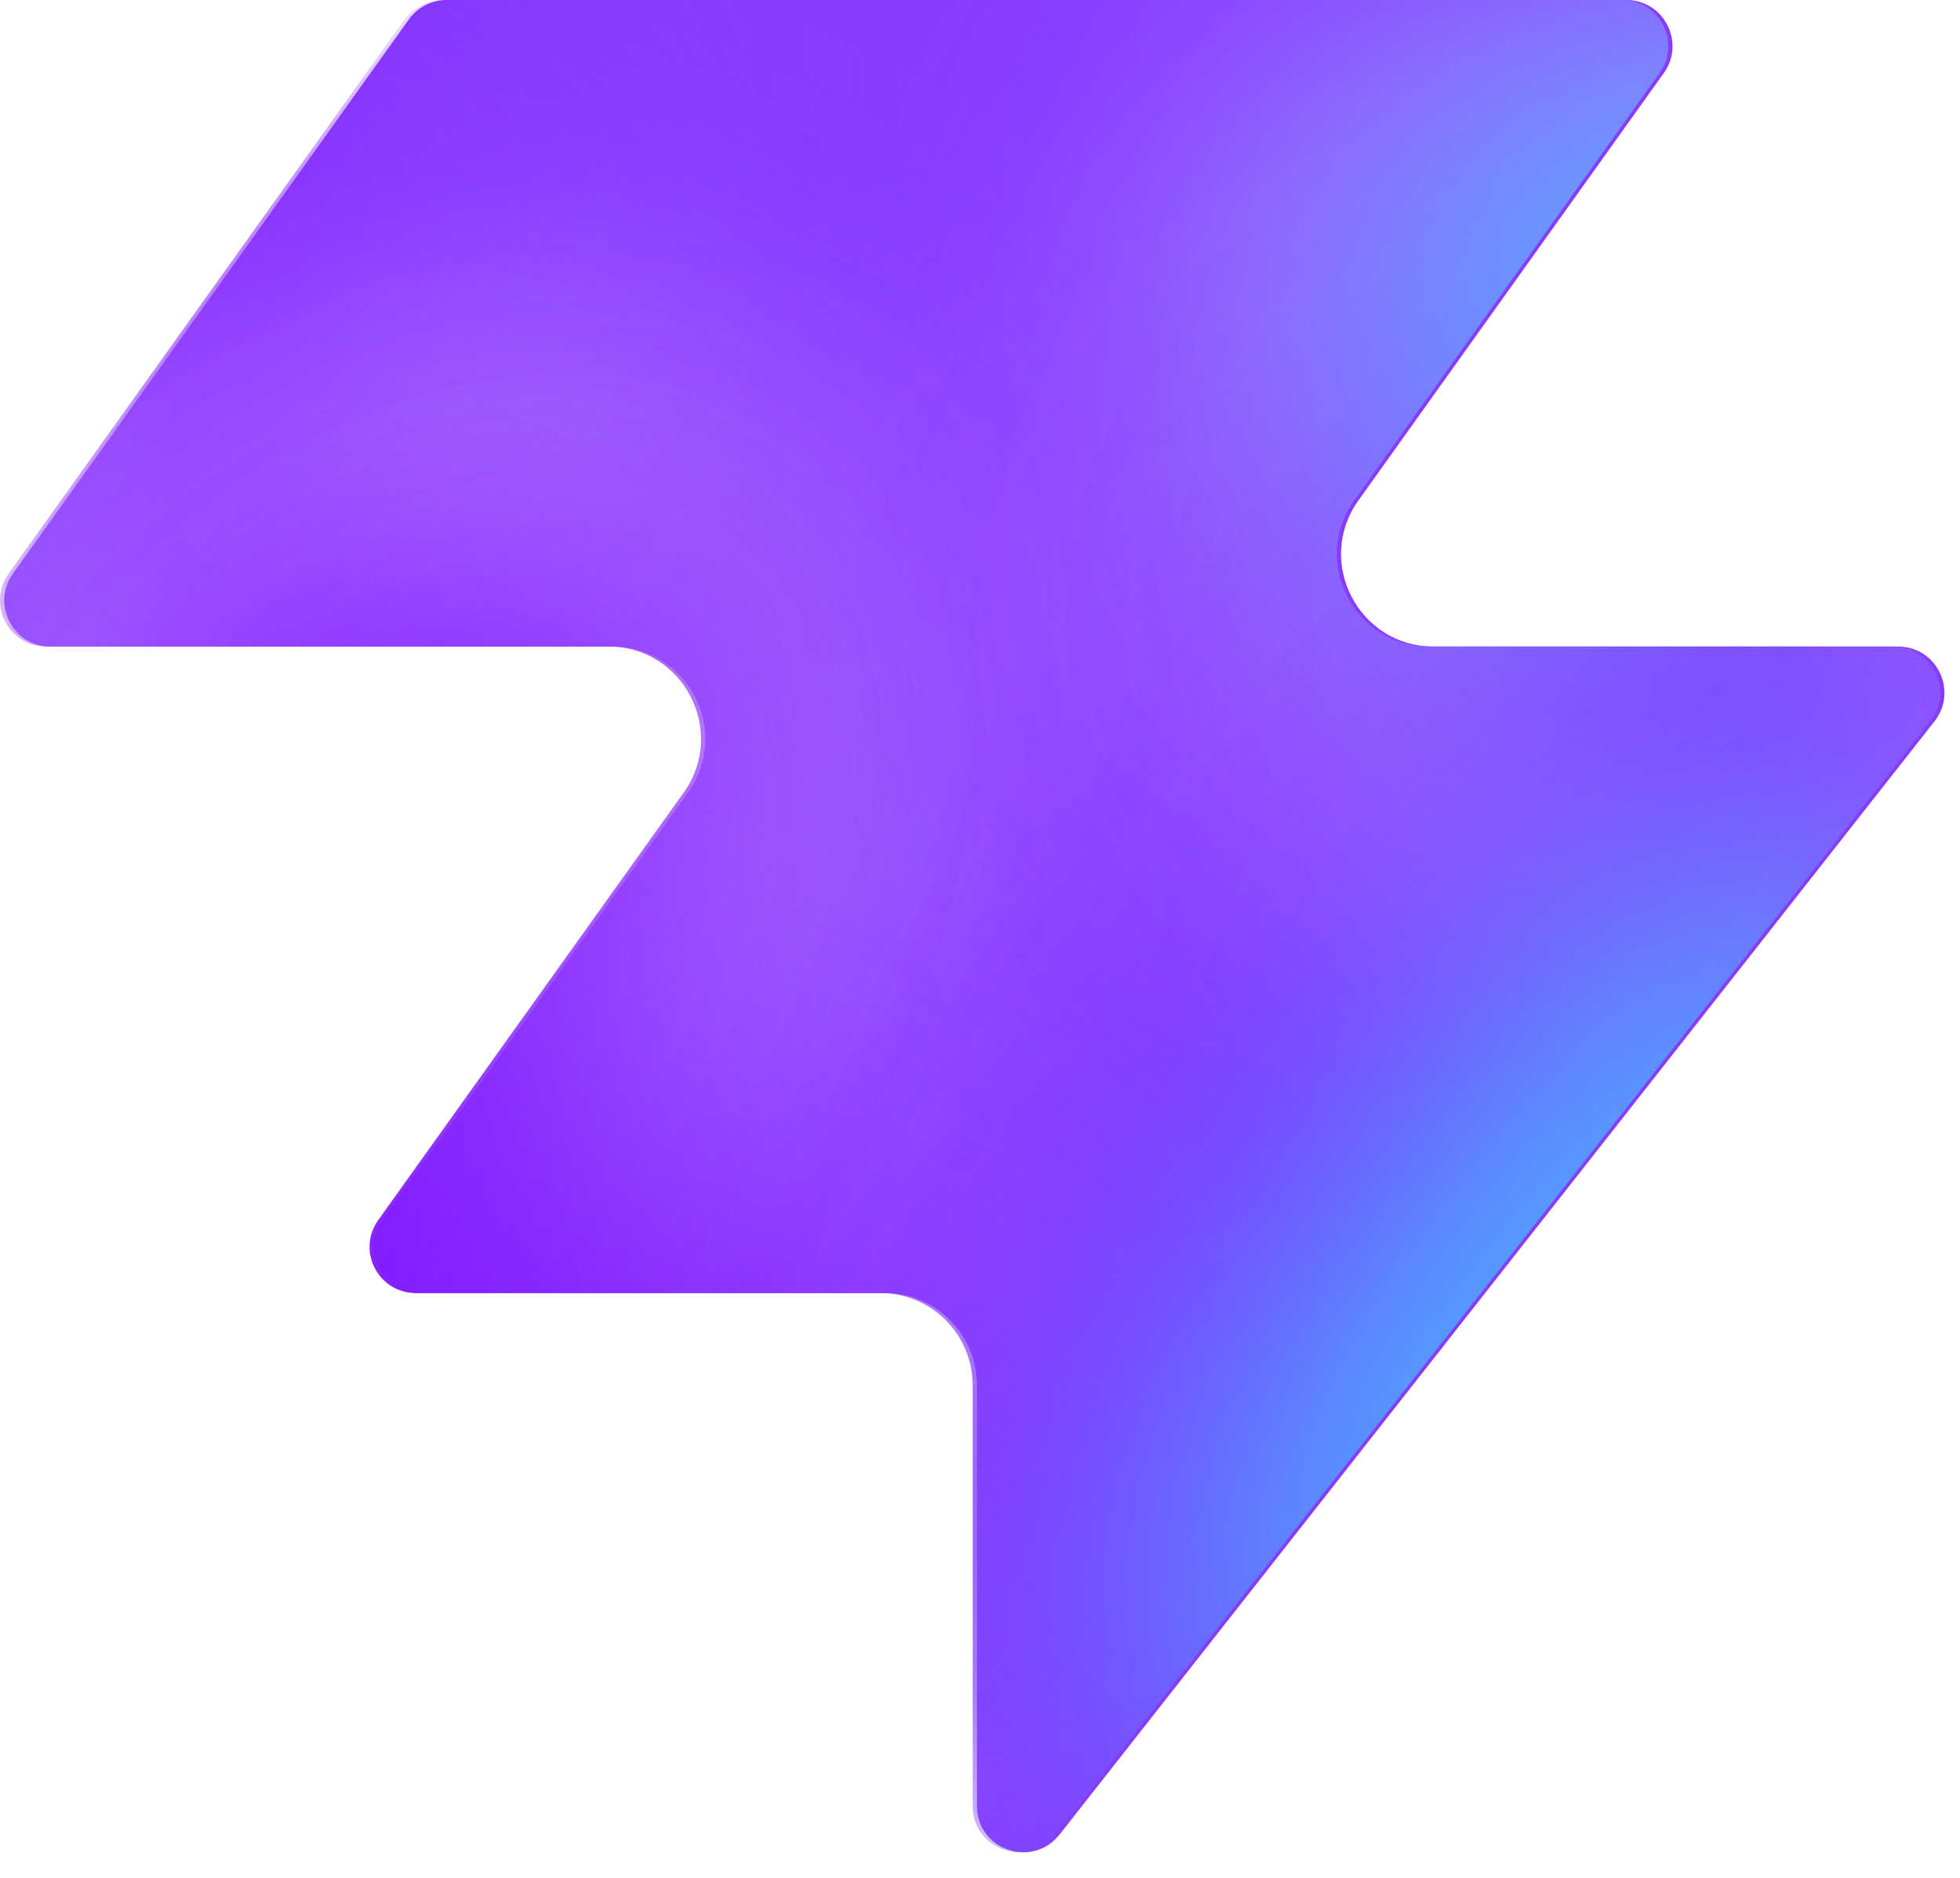
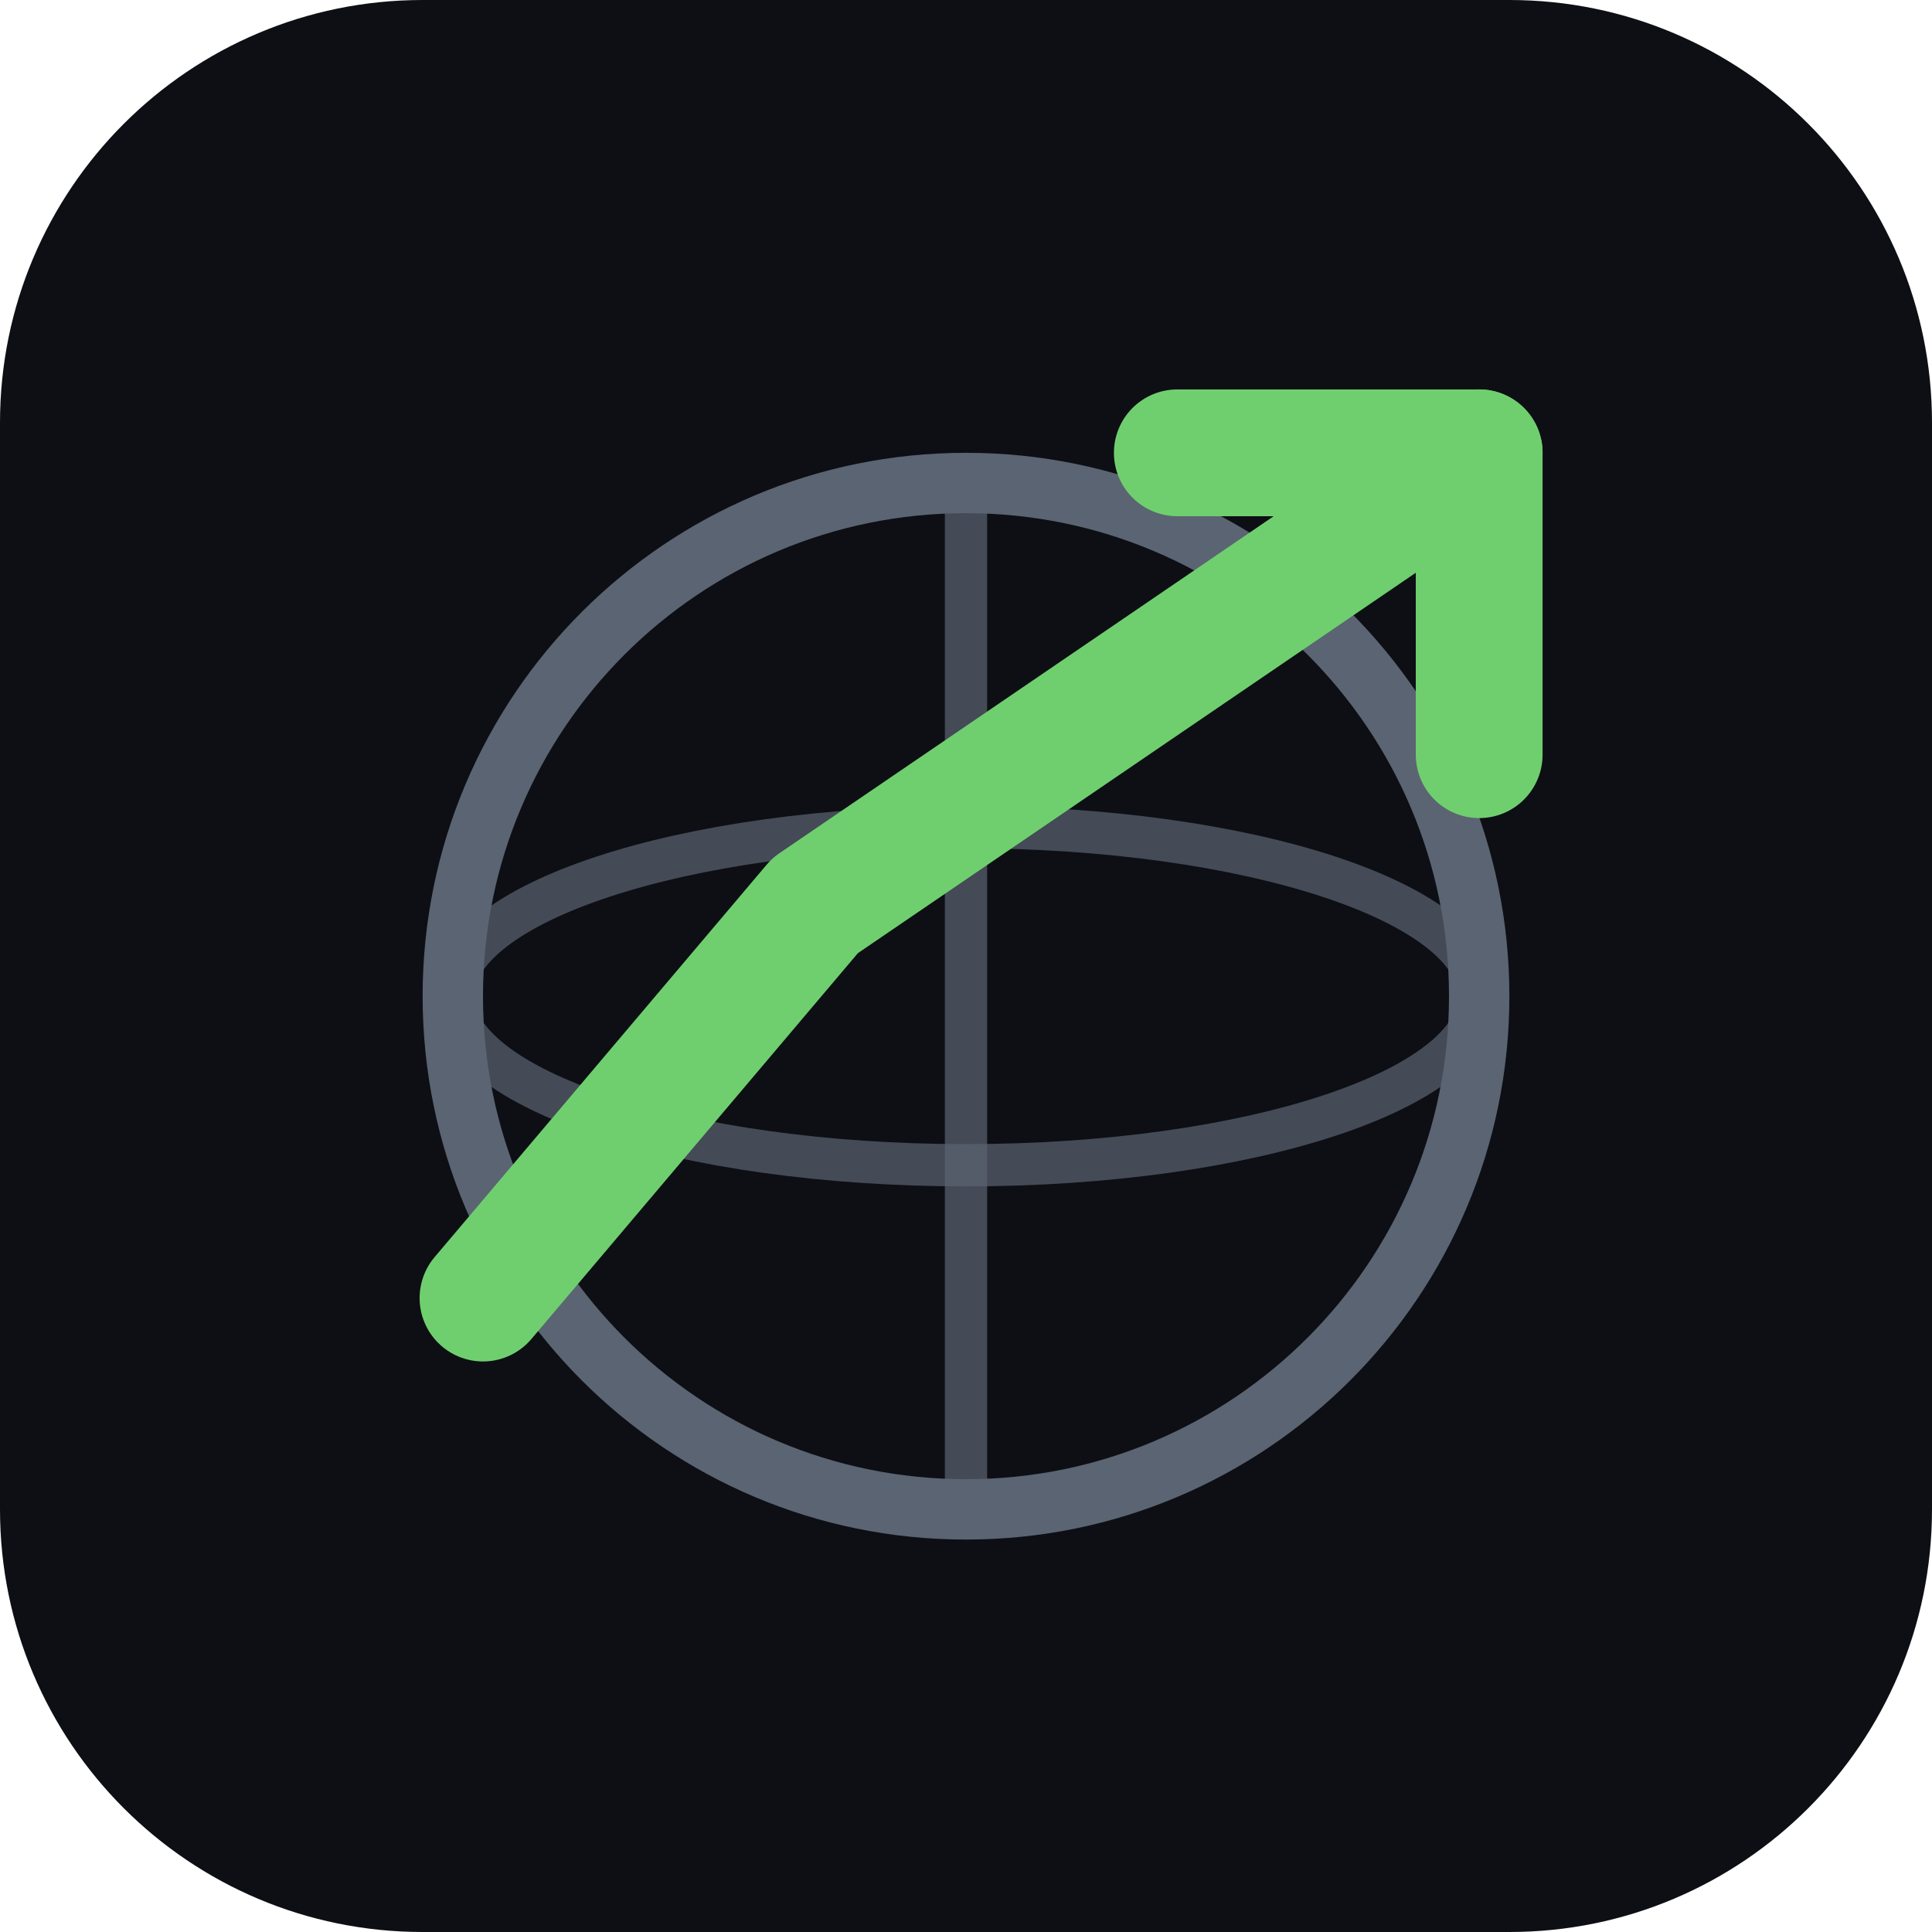
- <svg xmlns="http://www.w3.org/2000/svg" width="48" height="46" fill="none" viewBox="0 0 48 46">
-   <path fill="#863bff" d="M25.946 44.938c-.664.845-2.021.375-2.021-.698V33.937a2.26 2.26 0 0 0-2.262-2.262H10.287c-.92 0-1.456-1.04-.92-1.788l7.48-10.471c1.07-1.497 0-3.578-1.842-3.578H1.237c-.92 0-1.456-1.04-.92-1.788L10.013.474c.214-.297.556-.474.92-.474h28.894c.92 0 1.456 1.04.92 1.788l-7.48 10.471c-1.07 1.498 0 3.579 1.842 3.579h11.377c.943 0 1.473 1.088.89 1.83L25.947 44.94z" style="fill:#863bff;fill:color(display-p3 .525 .23 1);fill-opacity:1" />
-   <mask id="a" width="48" height="46" x="0" y="0" maskUnits="userSpaceOnUse" style="mask-type:alpha">
-     <path fill="#000" d="M25.842 44.938c-.664.844-2.021.375-2.021-.698V33.937a2.26 2.26 0 0 0-2.262-2.262H10.183c-.92 0-1.456-1.04-.92-1.788l7.48-10.471c1.07-1.498 0-3.579-1.842-3.579H1.133c-.92 0-1.456-1.04-.92-1.787L9.91.473c.214-.297.556-.474.92-.474h28.894c.92 0 1.456 1.04.92 1.788l-7.48 10.471c-1.07 1.498 0 3.578 1.842 3.578h11.377c.943 0 1.473 1.088.89 1.832L25.843 44.94z" style="fill:#000;fill-opacity:1" />
-   </mask>
-   <g mask="url(#a)">
-     <g filter="url(#b)">
-       <ellipse cx="5.508" cy="14.704" fill="#ede6ff" rx="5.508" ry="14.704" style="fill:#ede6ff;fill:color(display-p3 .927 .903 1);fill-opacity:1" transform="matrix(.00324 1 1 -.00324 -4.47 31.516)" />
-     </g>
-     <g filter="url(#c)">
-       <ellipse cx="10.399" cy="29.851" fill="#ede6ff" rx="10.399" ry="29.851" style="fill:#ede6ff;fill:color(display-p3 .927 .903 1);fill-opacity:1" transform="matrix(.00324 1 1 -.00324 -39.328 7.883)" />
-     </g>
-     <g filter="url(#d)">
-       <ellipse cx="5.508" cy="30.487" fill="#7e14ff" rx="5.508" ry="30.487" style="fill:#7e14ff;fill:color(display-p3 .492 .077 1);fill-opacity:1" transform="rotate(89.814 -25.913 -14.639)scale(1 -1)" />
-     </g>
-     <g filter="url(#e)">
-       <ellipse cx="5.508" cy="30.599" fill="#7e14ff" rx="5.508" ry="30.599" style="fill:#7e14ff;fill:color(display-p3 .492 .077 1);fill-opacity:1" transform="rotate(89.814 -32.644 -3.334)scale(1 -1)" />
-     </g>
-     <g filter="url(#f)">
-       <ellipse cx="5.508" cy="30.599" fill="#7e14ff" rx="5.508" ry="30.599" style="fill:#7e14ff;fill:color(display-p3 .492 .077 1);fill-opacity:1" transform="matrix(.00324 1 1 -.00324 -34.34 30.47)" />
-     </g>
-     <g filter="url(#g)">
-       <ellipse cx="14.072" cy="22.078" fill="#ede6ff" rx="14.072" ry="22.078" style="fill:#ede6ff;fill:color(display-p3 .927 .903 1);fill-opacity:1" transform="rotate(93.35 24.506 48.493)scale(-1 1)" />
-     </g>
-     <g filter="url(#h)">
-       <ellipse cx="3.47" cy="21.501" fill="#7e14ff" rx="3.47" ry="21.501" style="fill:#7e14ff;fill:color(display-p3 .492 .077 1);fill-opacity:1" transform="rotate(89.009 28.708 47.59)scale(-1 1)" />
-     </g>
-     <g filter="url(#i)">
-       <ellipse cx="3.47" cy="21.501" fill="#7e14ff" rx="3.47" ry="21.501" style="fill:#7e14ff;fill:color(display-p3 .492 .077 1);fill-opacity:1" transform="rotate(89.009 28.708 47.59)scale(-1 1)" />
-     </g>
-     <g filter="url(#j)">
-       <ellipse cx=".387" cy="8.972" fill="#7e14ff" rx="4.407" ry="29.108" style="fill:#7e14ff;fill:color(display-p3 .492 .077 1);fill-opacity:1" transform="rotate(39.51 .387 8.972)" />
-     </g>
-     <g filter="url(#k)">
-       <ellipse cx="47.523" cy="-6.092" fill="#7e14ff" rx="4.407" ry="29.108" style="fill:#7e14ff;fill:color(display-p3 .492 .077 1);fill-opacity:1" transform="rotate(37.892 47.523 -6.092)" />
-     </g>
-     <g filter="url(#l)">
-       <ellipse cx="41.412" cy="6.333" fill="#47bfff" rx="5.971" ry="9.665" style="fill:#47bfff;fill:color(display-p3 .28 .748 1);fill-opacity:1" transform="rotate(37.892 41.412 6.333)" />
-     </g>
-     <g filter="url(#m)">
-       <ellipse cx="-1.879" cy="38.332" fill="#7e14ff" rx="4.407" ry="29.108" style="fill:#7e14ff;fill:color(display-p3 .492 .077 1);fill-opacity:1" transform="rotate(37.892 -1.88 38.332)" />
-     </g>
-     <g filter="url(#n)">
-       <ellipse cx="-1.879" cy="38.332" fill="#7e14ff" rx="4.407" ry="29.108" style="fill:#7e14ff;fill:color(display-p3 .492 .077 1);fill-opacity:1" transform="rotate(37.892 -1.88 38.332)" />
-     </g>
-     <g filter="url(#o)">
-       <ellipse cx="35.651" cy="29.907" fill="#7e14ff" rx="4.407" ry="29.108" style="fill:#7e14ff;fill:color(display-p3 .492 .077 1);fill-opacity:1" transform="rotate(37.892 35.651 29.907)" />
-     </g>
-     <g filter="url(#p)">
-       <ellipse cx="38.418" cy="32.4" fill="#47bfff" rx="5.971" ry="15.297" style="fill:#47bfff;fill:color(display-p3 .28 .748 1);fill-opacity:1" transform="rotate(37.892 38.418 32.4)" />
-     </g>
-   </g>
-   <defs>
-     <filter id="b" width="60.045" height="41.654" x="-19.77" y="16.149" color-interpolation-filters="sRGB" filterUnits="userSpaceOnUse">
-       <feFlood flood-opacity="0" result="BackgroundImageFix" />
-       <feBlend in="SourceGraphic" in2="BackgroundImageFix" result="shape" />
-       <feGaussianBlur result="effect1_foregroundBlur_2002_17158" stdDeviation="7.659" />
-     </filter>
-     <filter id="c" width="90.34" height="51.437" x="-54.613" y="-7.533" color-interpolation-filters="sRGB" filterUnits="userSpaceOnUse">
-       <feFlood flood-opacity="0" result="BackgroundImageFix" />
-       <feBlend in="SourceGraphic" in2="BackgroundImageFix" result="shape" />
-       <feGaussianBlur result="effect1_foregroundBlur_2002_17158" stdDeviation="7.659" />
-     </filter>
-     <filter id="d" width="79.355" height="29.4" x="-49.64" y="2.03" color-interpolation-filters="sRGB" filterUnits="userSpaceOnUse">
-       <feFlood flood-opacity="0" result="BackgroundImageFix" />
-       <feBlend in="SourceGraphic" in2="BackgroundImageFix" result="shape" />
-       <feGaussianBlur result="effect1_foregroundBlur_2002_17158" stdDeviation="4.596" />
-     </filter>
-     <filter id="e" width="79.579" height="29.4" x="-45.045" y="20.029" color-interpolation-filters="sRGB" filterUnits="userSpaceOnUse">
-       <feFlood flood-opacity="0" result="BackgroundImageFix" />
-       <feBlend in="SourceGraphic" in2="BackgroundImageFix" result="shape" />
-       <feGaussianBlur result="effect1_foregroundBlur_2002_17158" stdDeviation="4.596" />
-     </filter>
-     <filter id="f" width="79.579" height="29.4" x="-43.513" y="21.178" color-interpolation-filters="sRGB" filterUnits="userSpaceOnUse">
-       <feFlood flood-opacity="0" result="BackgroundImageFix" />
-       <feBlend in="SourceGraphic" in2="BackgroundImageFix" result="shape" />
-       <feGaussianBlur result="effect1_foregroundBlur_2002_17158" stdDeviation="4.596" />
-     </filter>
-     <filter id="g" width="74.749" height="58.852" x="15.756" y="-17.901" color-interpolation-filters="sRGB" filterUnits="userSpaceOnUse">
-       <feFlood flood-opacity="0" result="BackgroundImageFix" />
-       <feBlend in="SourceGraphic" in2="BackgroundImageFix" result="shape" />
-       <feGaussianBlur result="effect1_foregroundBlur_2002_17158" stdDeviation="7.659" />
-     </filter>
-     <filter id="h" width="61.377" height="25.362" x="23.548" y="2.284" color-interpolation-filters="sRGB" filterUnits="userSpaceOnUse">
-       <feFlood flood-opacity="0" result="BackgroundImageFix" />
-       <feBlend in="SourceGraphic" in2="BackgroundImageFix" result="shape" />
-       <feGaussianBlur result="effect1_foregroundBlur_2002_17158" stdDeviation="4.596" />
-     </filter>
-     <filter id="i" width="61.377" height="25.362" x="23.548" y="2.284" color-interpolation-filters="sRGB" filterUnits="userSpaceOnUse">
-       <feFlood flood-opacity="0" result="BackgroundImageFix" />
-       <feBlend in="SourceGraphic" in2="BackgroundImageFix" result="shape" />
-       <feGaussianBlur result="effect1_foregroundBlur_2002_17158" stdDeviation="4.596" />
-     </filter>
-     <filter id="j" width="56.045" height="63.649" x="-27.636" y="-22.853" color-interpolation-filters="sRGB" filterUnits="userSpaceOnUse">
-       <feFlood flood-opacity="0" result="BackgroundImageFix" />
-       <feBlend in="SourceGraphic" in2="BackgroundImageFix" result="shape" />
-       <feGaussianBlur result="effect1_foregroundBlur_2002_17158" stdDeviation="4.596" />
-     </filter>
-     <filter id="k" width="54.814" height="64.646" x="20.116" y="-38.415" color-interpolation-filters="sRGB" filterUnits="userSpaceOnUse">
-       <feFlood flood-opacity="0" result="BackgroundImageFix" />
-       <feBlend in="SourceGraphic" in2="BackgroundImageFix" result="shape" />
-       <feGaussianBlur result="effect1_foregroundBlur_2002_17158" stdDeviation="4.596" />
-     </filter>
-     <filter id="l" width="33.541" height="35.313" x="24.641" y="-11.323" color-interpolation-filters="sRGB" filterUnits="userSpaceOnUse">
-       <feFlood flood-opacity="0" result="BackgroundImageFix" />
-       <feBlend in="SourceGraphic" in2="BackgroundImageFix" result="shape" />
-       <feGaussianBlur result="effect1_foregroundBlur_2002_17158" stdDeviation="4.596" />
-     </filter>
-     <filter id="m" width="54.814" height="64.646" x="-29.286" y="6.009" color-interpolation-filters="sRGB" filterUnits="userSpaceOnUse">
-       <feFlood flood-opacity="0" result="BackgroundImageFix" />
-       <feBlend in="SourceGraphic" in2="BackgroundImageFix" result="shape" />
-       <feGaussianBlur result="effect1_foregroundBlur_2002_17158" stdDeviation="4.596" />
-     </filter>
-     <filter id="n" width="54.814" height="64.646" x="-29.286" y="6.009" color-interpolation-filters="sRGB" filterUnits="userSpaceOnUse">
-       <feFlood flood-opacity="0" result="BackgroundImageFix" />
-       <feBlend in="SourceGraphic" in2="BackgroundImageFix" result="shape" />
-       <feGaussianBlur result="effect1_foregroundBlur_2002_17158" stdDeviation="4.596" />
-     </filter>
-     <filter id="o" width="54.814" height="64.646" x="8.244" y="-2.416" color-interpolation-filters="sRGB" filterUnits="userSpaceOnUse">
-       <feFlood flood-opacity="0" result="BackgroundImageFix" />
-       <feBlend in="SourceGraphic" in2="BackgroundImageFix" result="shape" />
-       <feGaussianBlur result="effect1_foregroundBlur_2002_17158" stdDeviation="4.596" />
-     </filter>
-     <filter id="p" width="39.409" height="43.623" x="18.713" y="10.588" color-interpolation-filters="sRGB" filterUnits="userSpaceOnUse">
-       <feFlood flood-opacity="0" result="BackgroundImageFix" />
-       <feBlend in="SourceGraphic" in2="BackgroundImageFix" result="shape" />
-       <feGaussianBlur result="effect1_foregroundBlur_2002_17158" stdDeviation="4.596" />
-     </filter>
-   </defs>
+ <svg xmlns="http://www.w3.org/2000/svg" viewBox="0 0 64 64">
+   <rect width="64" height="64" rx="14" fill="#0d0f14" />
+   <circle cx="32" cy="33" r="17" fill="none" stroke="#5b6472" stroke-width="2" />
+   <ellipse cx="32" cy="33" rx="17" ry="5.6" fill="none" stroke="#5b6472" stroke-width="1.4" opacity="0.7" />
+   <line x1="32" y1="16" x2="32" y2="50" stroke="#5b6472" stroke-width="1.4" opacity="0.7" />
+   <polyline points="16,43 27,30 49,15" fill="none" stroke="#6fcf6f" stroke-width="4.2" stroke-linecap="round" stroke-linejoin="round" />
+   <polyline points="39,15 49,15 49,25" fill="none" stroke="#6fcf6f" stroke-width="4.2" stroke-linecap="round" stroke-linejoin="round" />
</svg>
